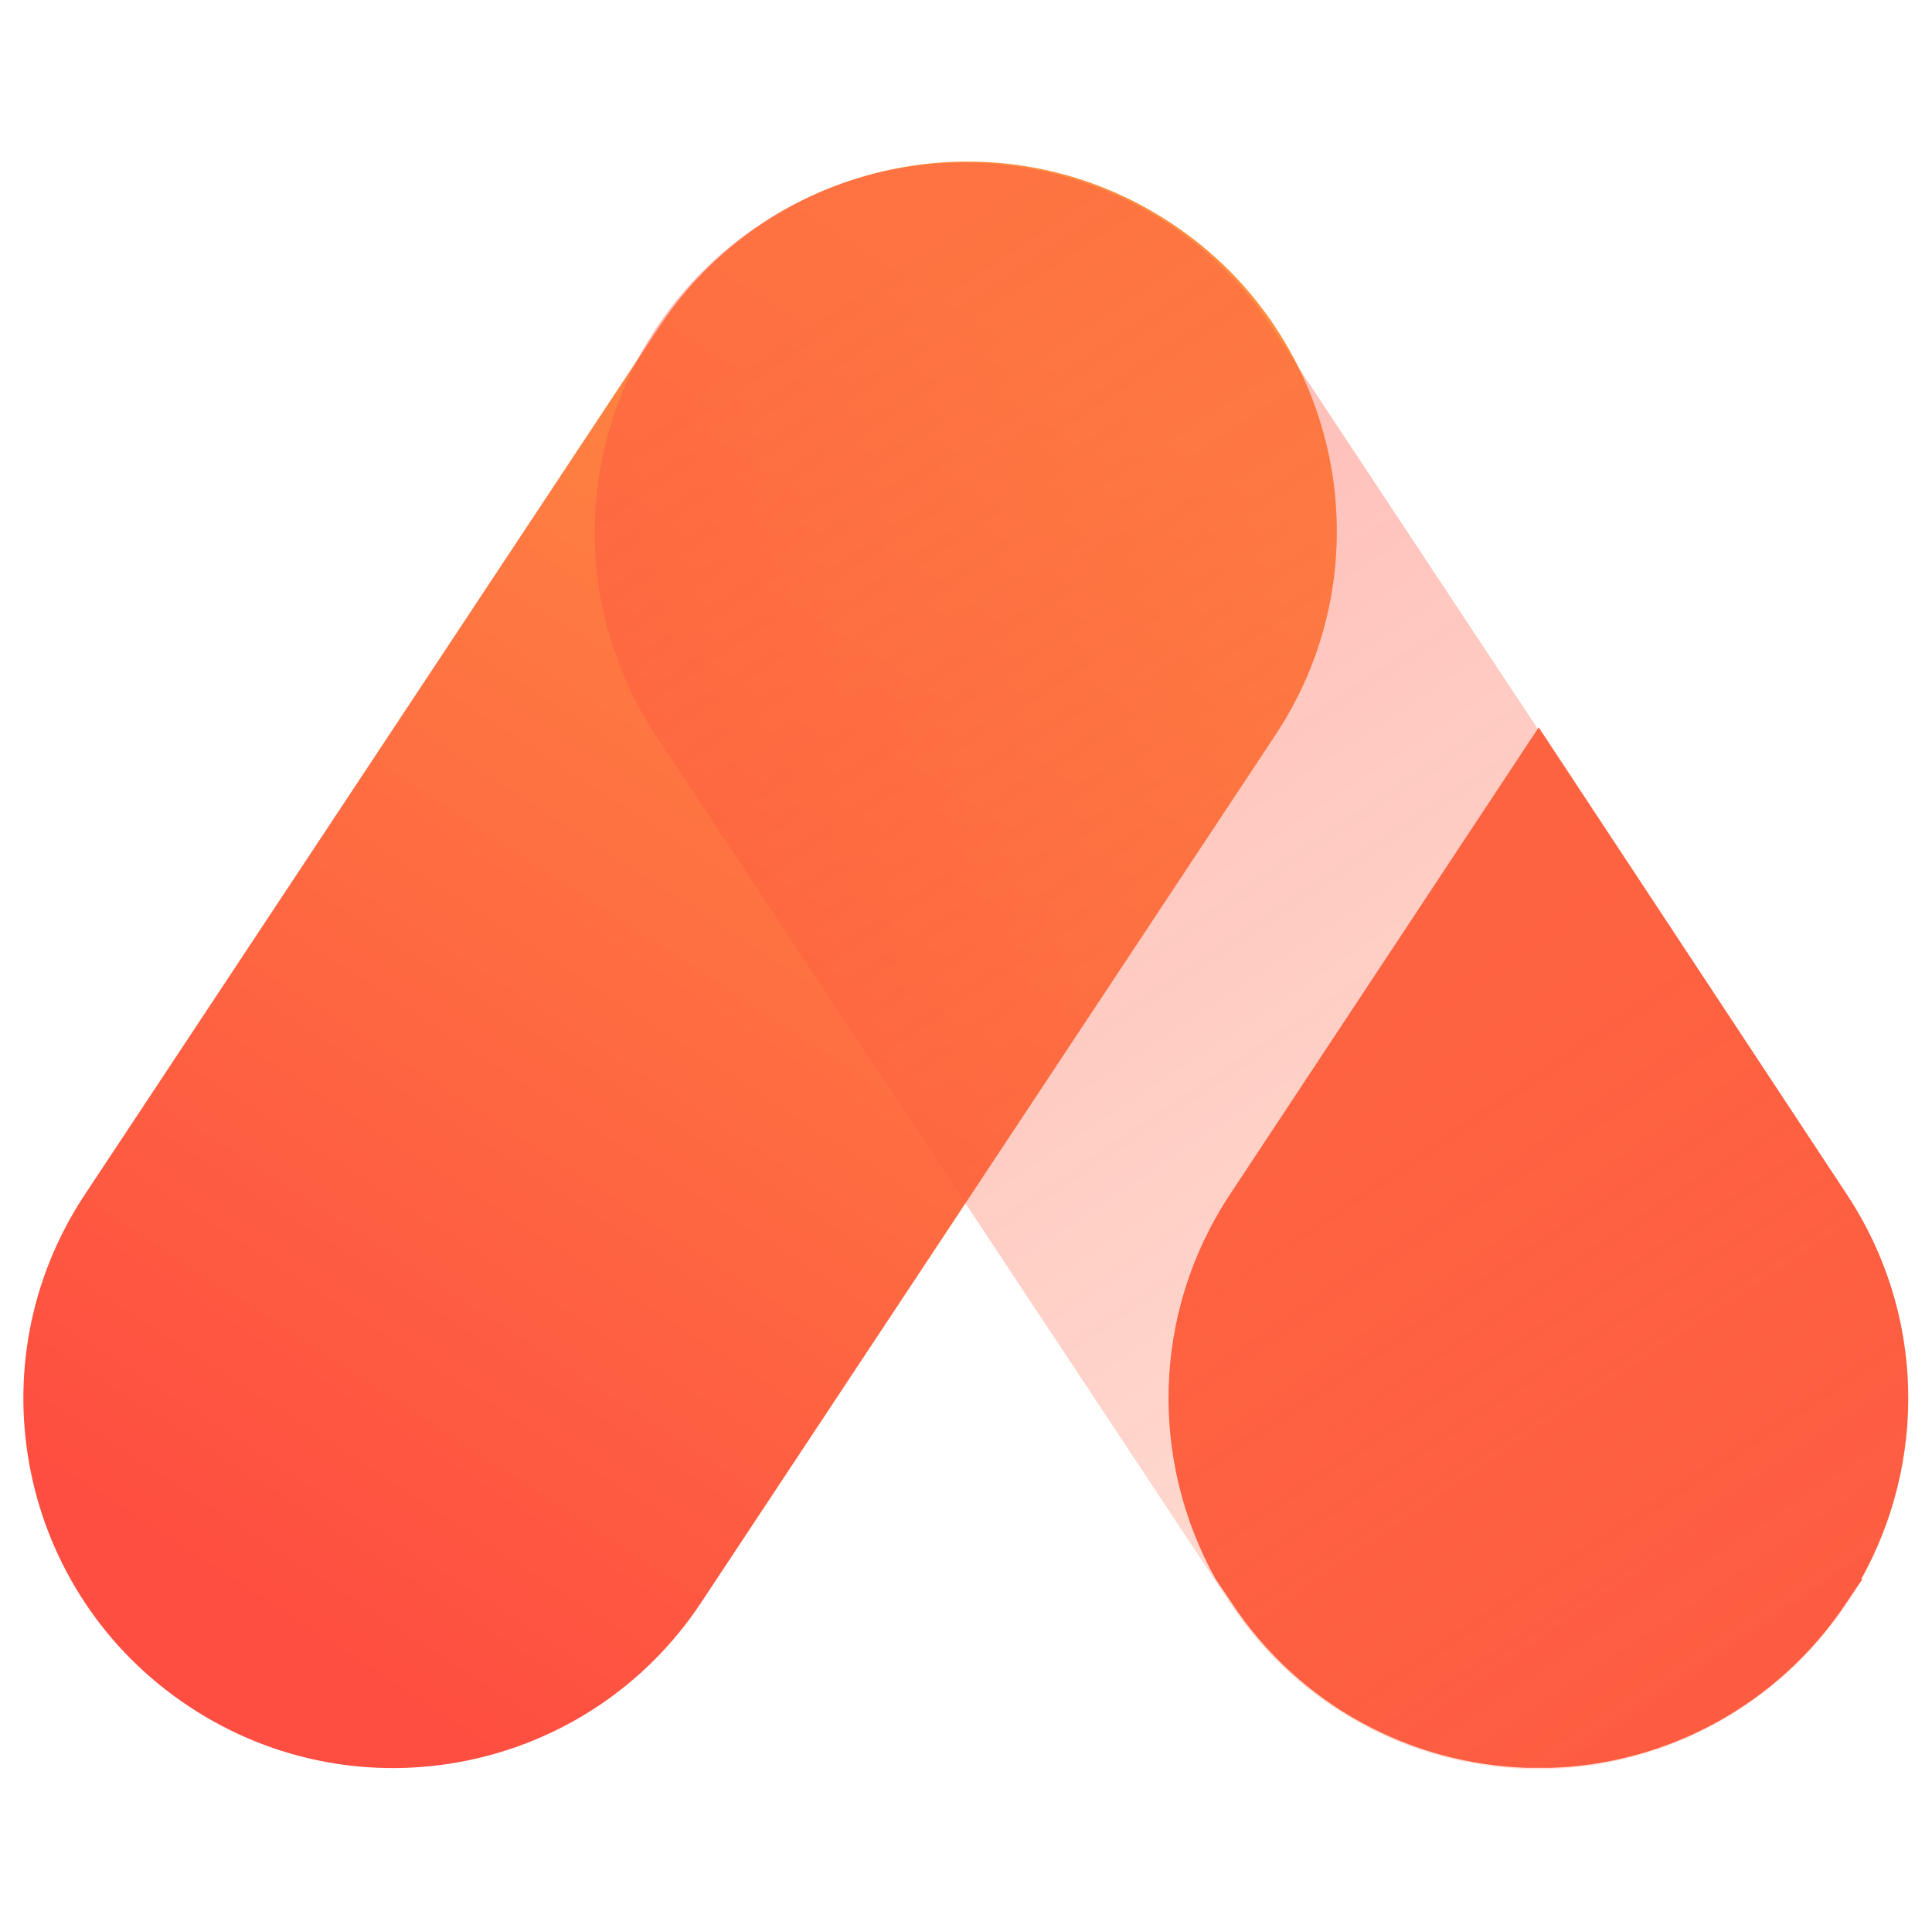
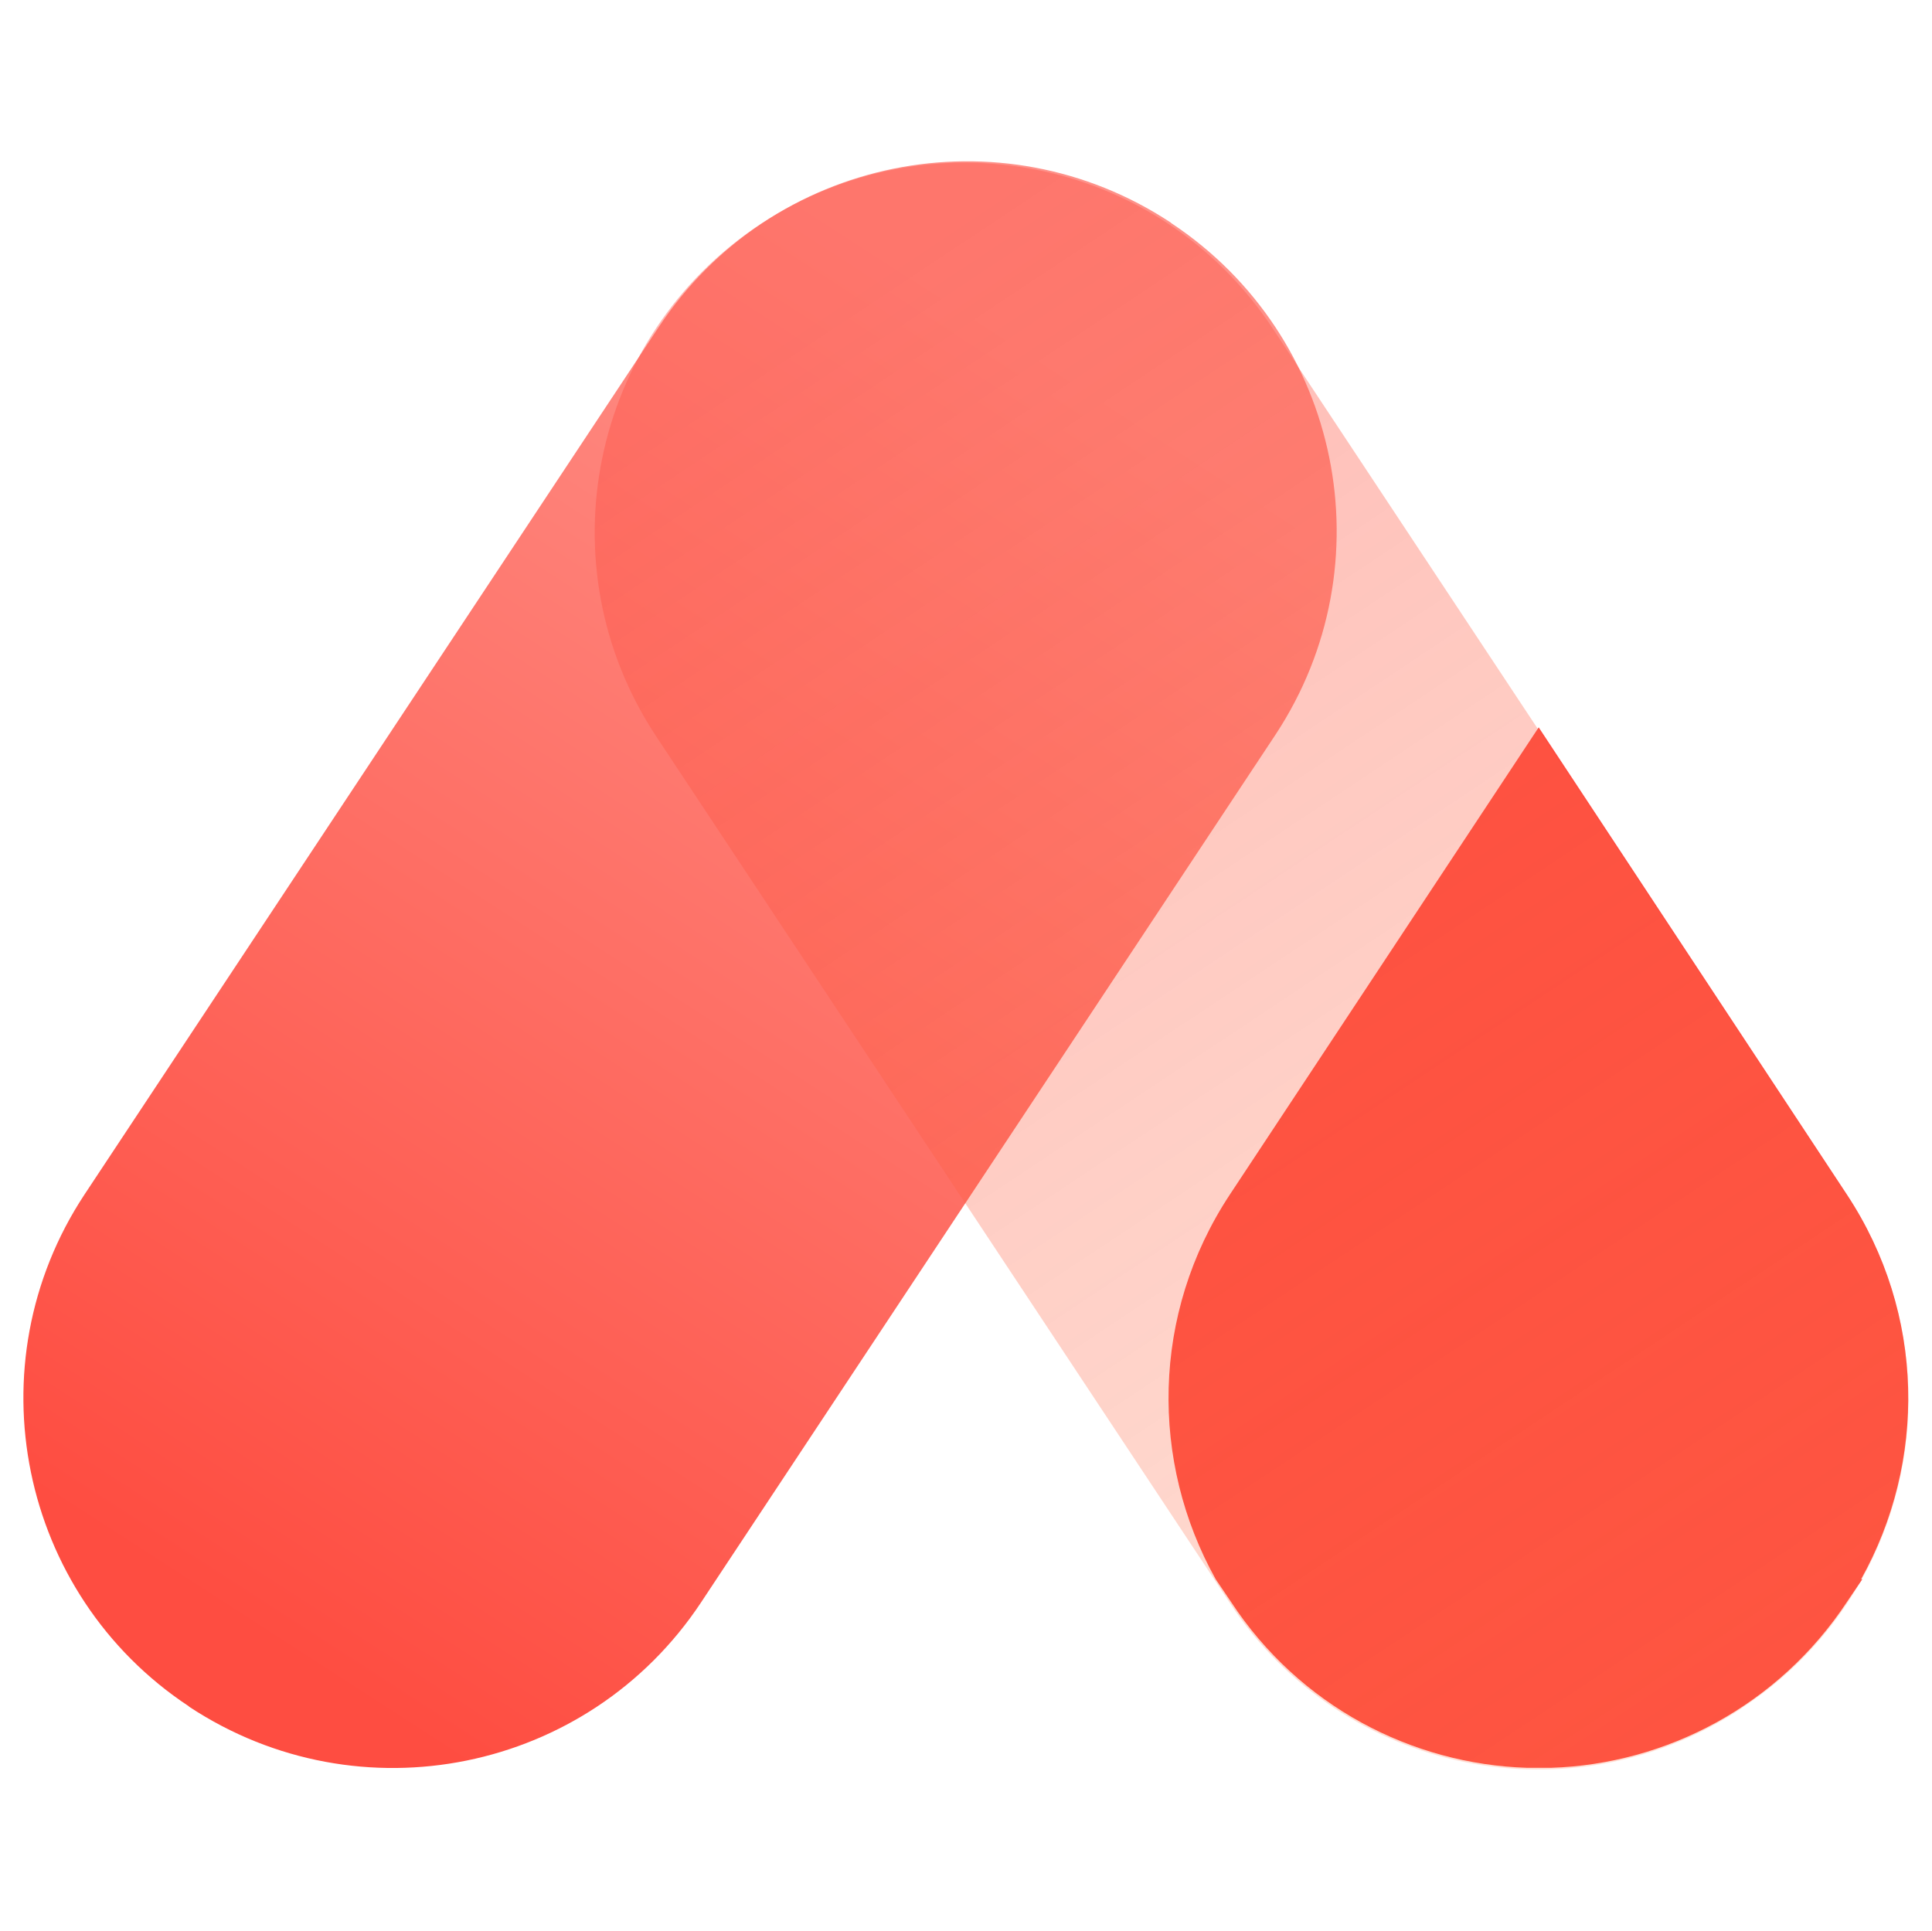
- <svg xmlns="http://www.w3.org/2000/svg" id="Layer_2" version="1.1" viewBox="0 0 313.4 313.2">
-   <defs>
-     <style>
-       .st0 {
-         fill: url(#linear-gradient2);
-       }
- 
-       .st1 {
-         fill: url(#linear-gradient1);
-       }
- 
-       .st2 {
-         fill: url(#linear-gradient);
-       }
-     </style>
-     <linearGradient id="linear-gradient" x1="40.4" y1="77.2" x2="173" y2="282.3" gradientTransform="translate(-105.1 166.8) rotate(56.5) scale(1 -1)" gradientUnits="userSpaceOnUse">
-       <stop offset="0" stop-color="#fe4d41" />
-       <stop offset="1" stop-color="#fe8c41" />
-     </linearGradient>
-     <linearGradient id="linear-gradient1" x1="336.3" y1="-8.6" x2="174.1" y2="226.1" gradientTransform="translate(0 342) scale(1 -1)" gradientUnits="userSpaceOnUse">
-       <stop offset="0" stop-color="#fe4d41" />
-       <stop offset="1" stop-color="#fe6b41" />
-     </linearGradient>
-     <linearGradient id="linear-gradient2" x1="133.3" y1="291.1" x2="294.1" y2="49.1" gradientTransform="translate(-69 199.4) rotate(33.5) scale(1 -1)" gradientUnits="userSpaceOnUse">
-       <stop offset="0" stop-color="#fe4d41" stop-opacity=".4" />
-       <stop offset="1" stop-color="#fe7341" stop-opacity=".2" />
-     </linearGradient>
-   </defs>
-   <rect id="Left_Stick" class="st2" x="-34" y="96.6" width="288.6" height="119.9" rx="59.9" ry="59.9" transform="translate(-81.1 162.1) rotate(-56.5)" />
-   <path class="st1" d="M302.1,256.2l-2.5,3.7c-11.1,16.8-29.3,26.3-48,26.9h-3.9c-18.7-.6-36.9-10-48-26.9l-2.5-3.7c-10.6-19-10.5-43,2.3-62.4l50.1-75.8,50,75.8c12.8,19.4,12.9,43.4,2.3,62.4h.2Z" />
-   <rect id="Right_Stick" class="st0" x="143.1" y="12.4" width="119.9" height="288.6" rx="59.9" ry="59.9" transform="translate(-52.8 138.1) rotate(-33.5)" />
+ <svg xmlns="http://www.w3.org/2000/svg" version="1.1" id="Layer_2_00000012435232001500569430000014505165189563697825_" x="0px" y="0px" viewBox="0 0 313.4 313.2" style="enable-background:new 0 0 313.4 313.2;" xml:space="preserve">
+   <style type="text/css">
+ 	.st0{fill:url(#Left_Stick_00000048498359225480624710000017265927466313760129_);}
+ 	.st1{fill:url(#SVGID_1_);}
+ 	.st2{fill:url(#Right_Stick_00000136405392162214979320000011924192413798593982_);}
+ </style>
+   <linearGradient id="Left_Stick_00000101822791716109221840000003130201250942375574_" gradientUnits="userSpaceOnUse" x1="40.447" y1="522.831" x2="173.047" y2="317.731" gradientTransform="matrix(1 0 0 1 -1.641258e-02 -258.1955)">
+     <stop offset="0" style="stop-color:#FE4D41" />
+     <stop offset="1" style="stop-color:#FE9189" />
+   </linearGradient>
+   <path id="Left_Stick" style="fill:url(#Left_Stick_00000101822791716109221840000003130201250942375574_);" d="M13.7,193.8  l93.2-140.8c18.3-27.6,55.4-35.1,83-16.9l0.1,0.1c27.6,18.3,35.1,55.4,16.9,83L113.7,260c-18.3,27.6-55.4,35.1-83,16.9l-0.1-0.1  C3.1,258.6-4.5,221.4,13.7,193.8z" />
+   <linearGradient id="SVGID_1_" gradientUnits="userSpaceOnUse" x1="336.337" y1="608.574" x2="174.137" y2="373.874" gradientTransform="matrix(1 0 0 1 0 -258)">
+     <stop offset="1.065558e-08" style="stop-color:#FE4D41" />
+     <stop offset="1" style="stop-color:#FE4D41" />
+   </linearGradient>
+   <path class="st1" d="M302.1,256.2l-2.5,3.7c-11.1,16.8-29.3,26.3-48,26.9h-3.9c-18.7-0.6-36.9-10-48-26.9l-2.5-3.7  c-10.6-19-10.5-43,2.3-62.4l50.1-75.8l50,75.8c12.8,19.4,12.9,43.4,2.3,62.4H302.1z" />
+   <linearGradient id="Right_Stick_00000045595809301824334620000007976274428143282858_" gradientUnits="userSpaceOnUse" x1="133.298" y1="308.901" x2="294.098" y2="550.901" gradientTransform="matrix(1 0 0 1 -0.2819 -257.5395)">
+     <stop offset="0" style="stop-color:#FE4D41;stop-opacity:0.4" />
+     <stop offset="1" style="stop-color:#FE7341;stop-opacity:0.2" />
+   </linearGradient>
+   <path id="Right_Stick" style="fill:url(#Right_Stick_00000045595809301824334620000007976274428143282858_);" d="M123.3,36.4  L123.3,36.4c27.7-18.3,64.8-10.8,83.1,16.8L299.6,194c18.3,27.6,10.7,64.8-16.9,83l-0.1,0.1c-27.6,18.3-64.8,10.7-83-16.9  l-93.2-140.8C88.2,91.8,95.7,54.7,123.3,36.4z" />
</svg>
